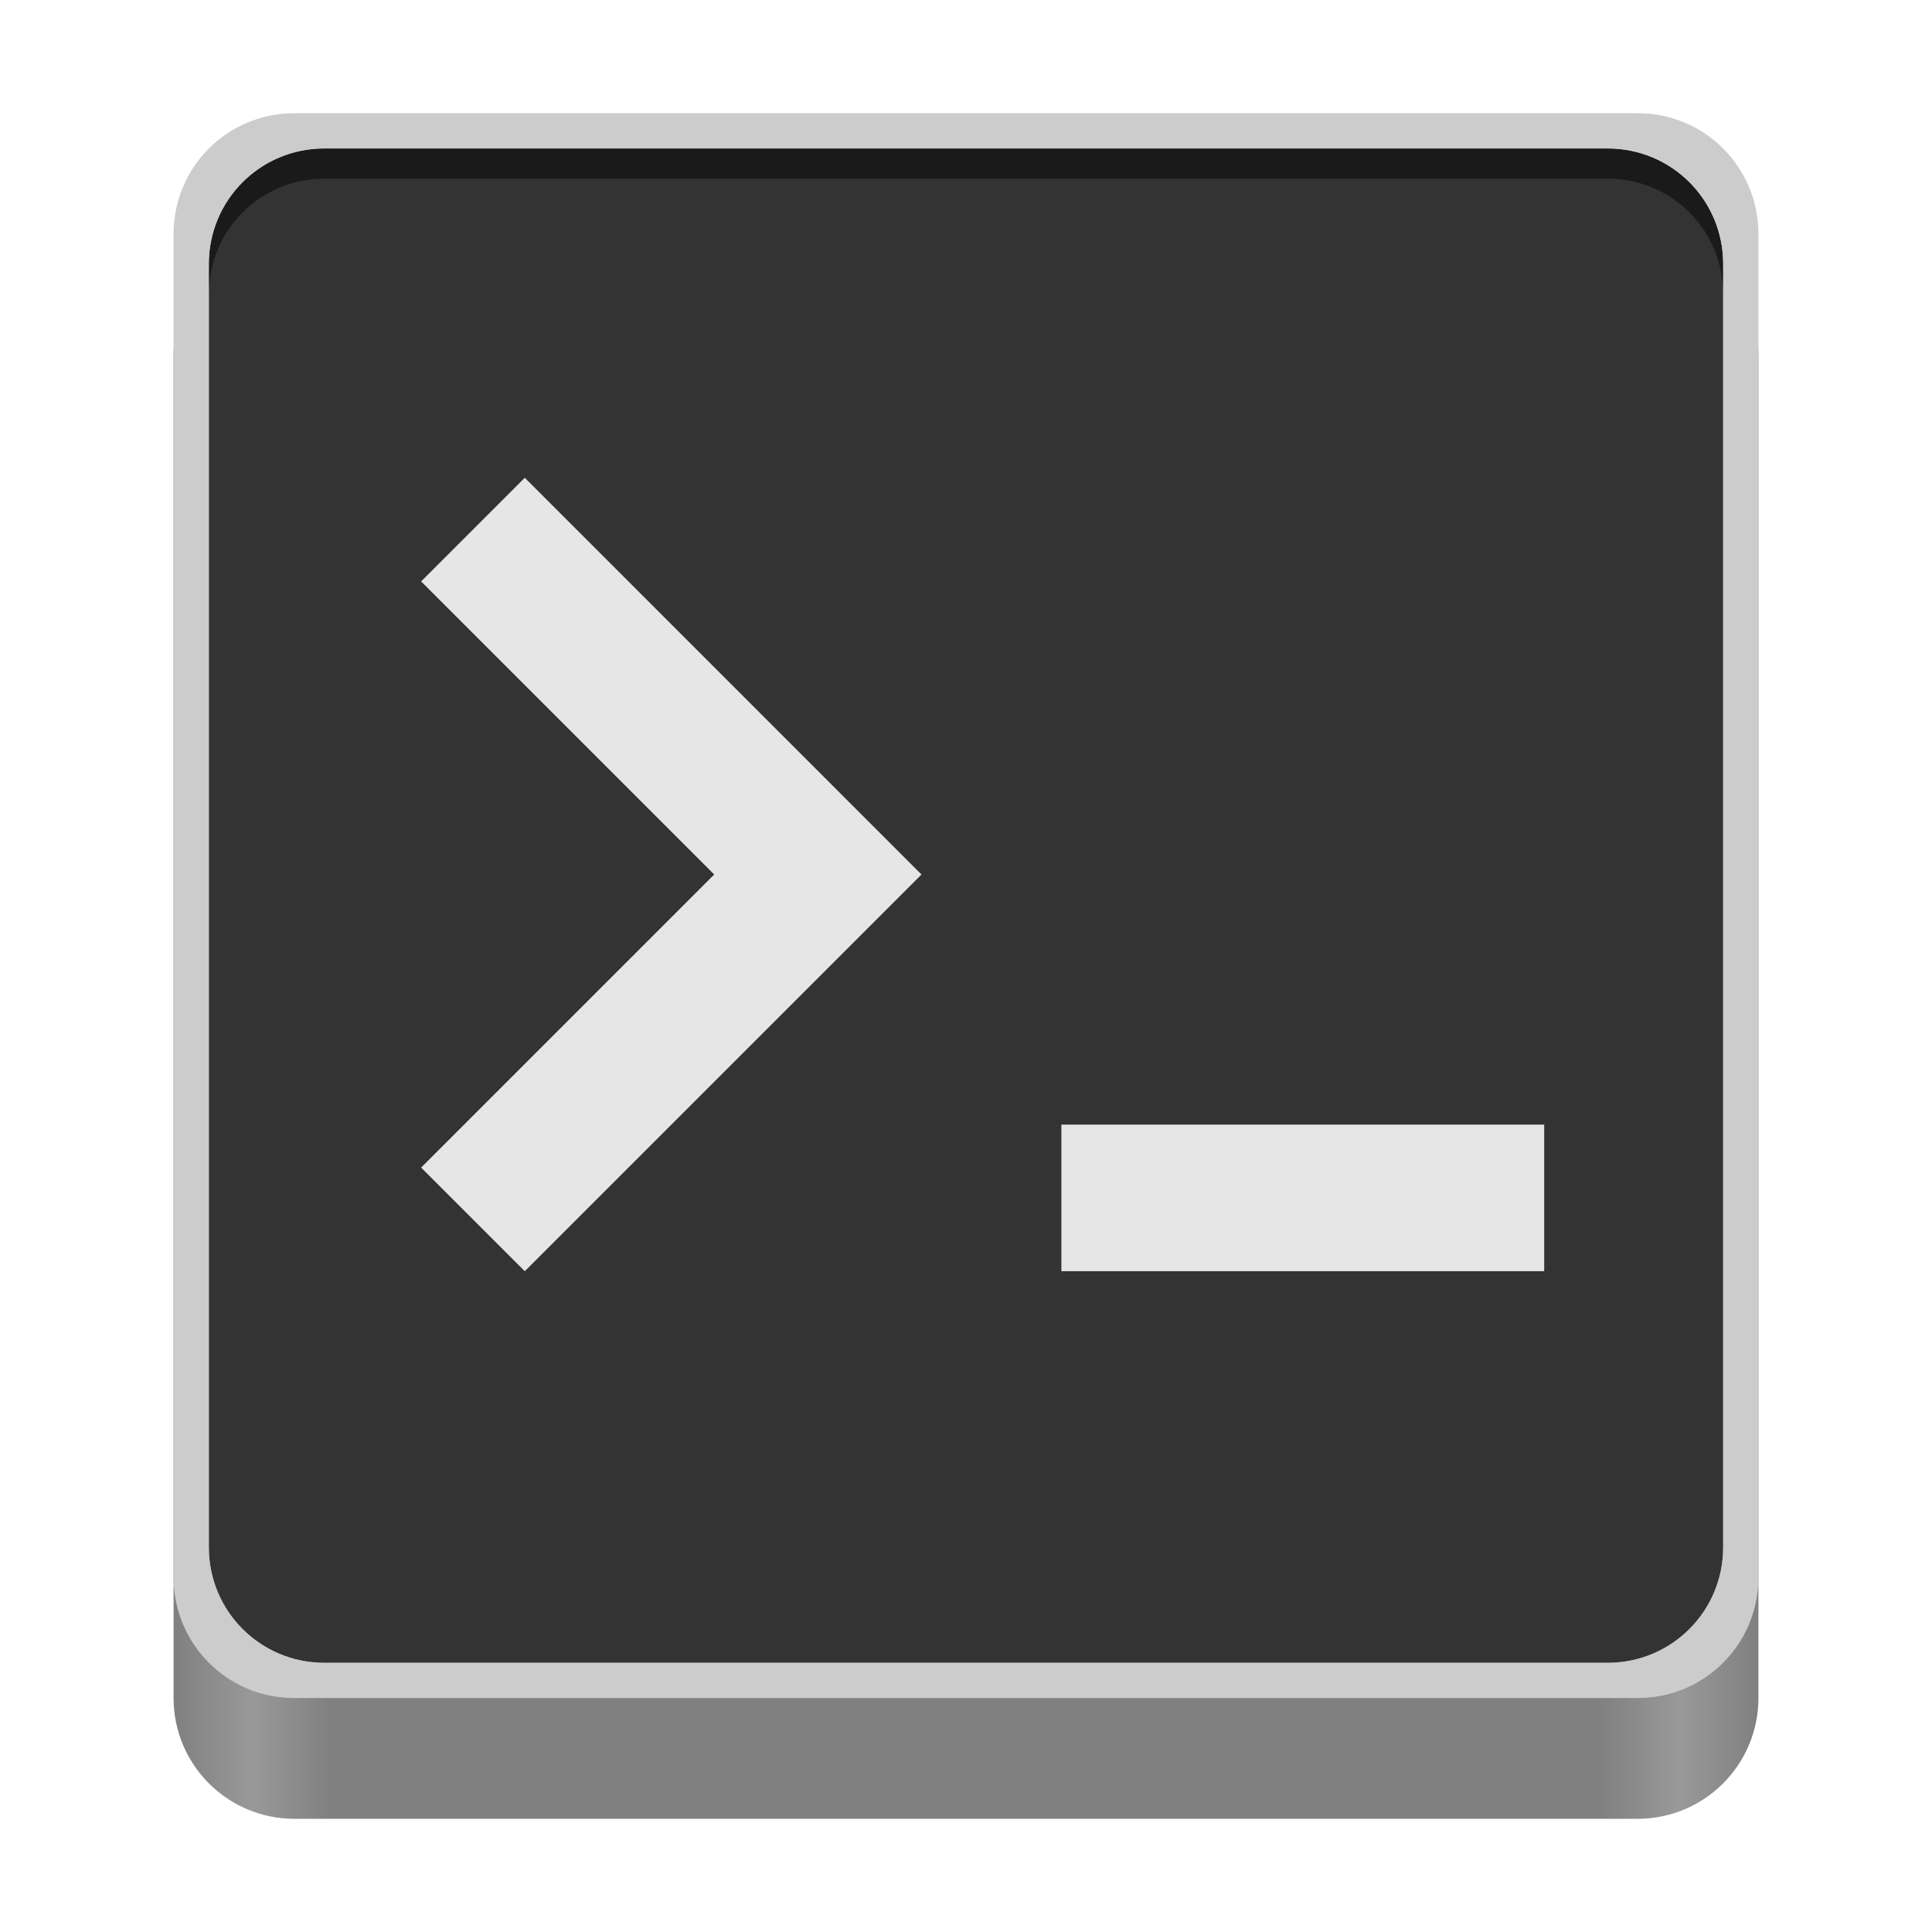
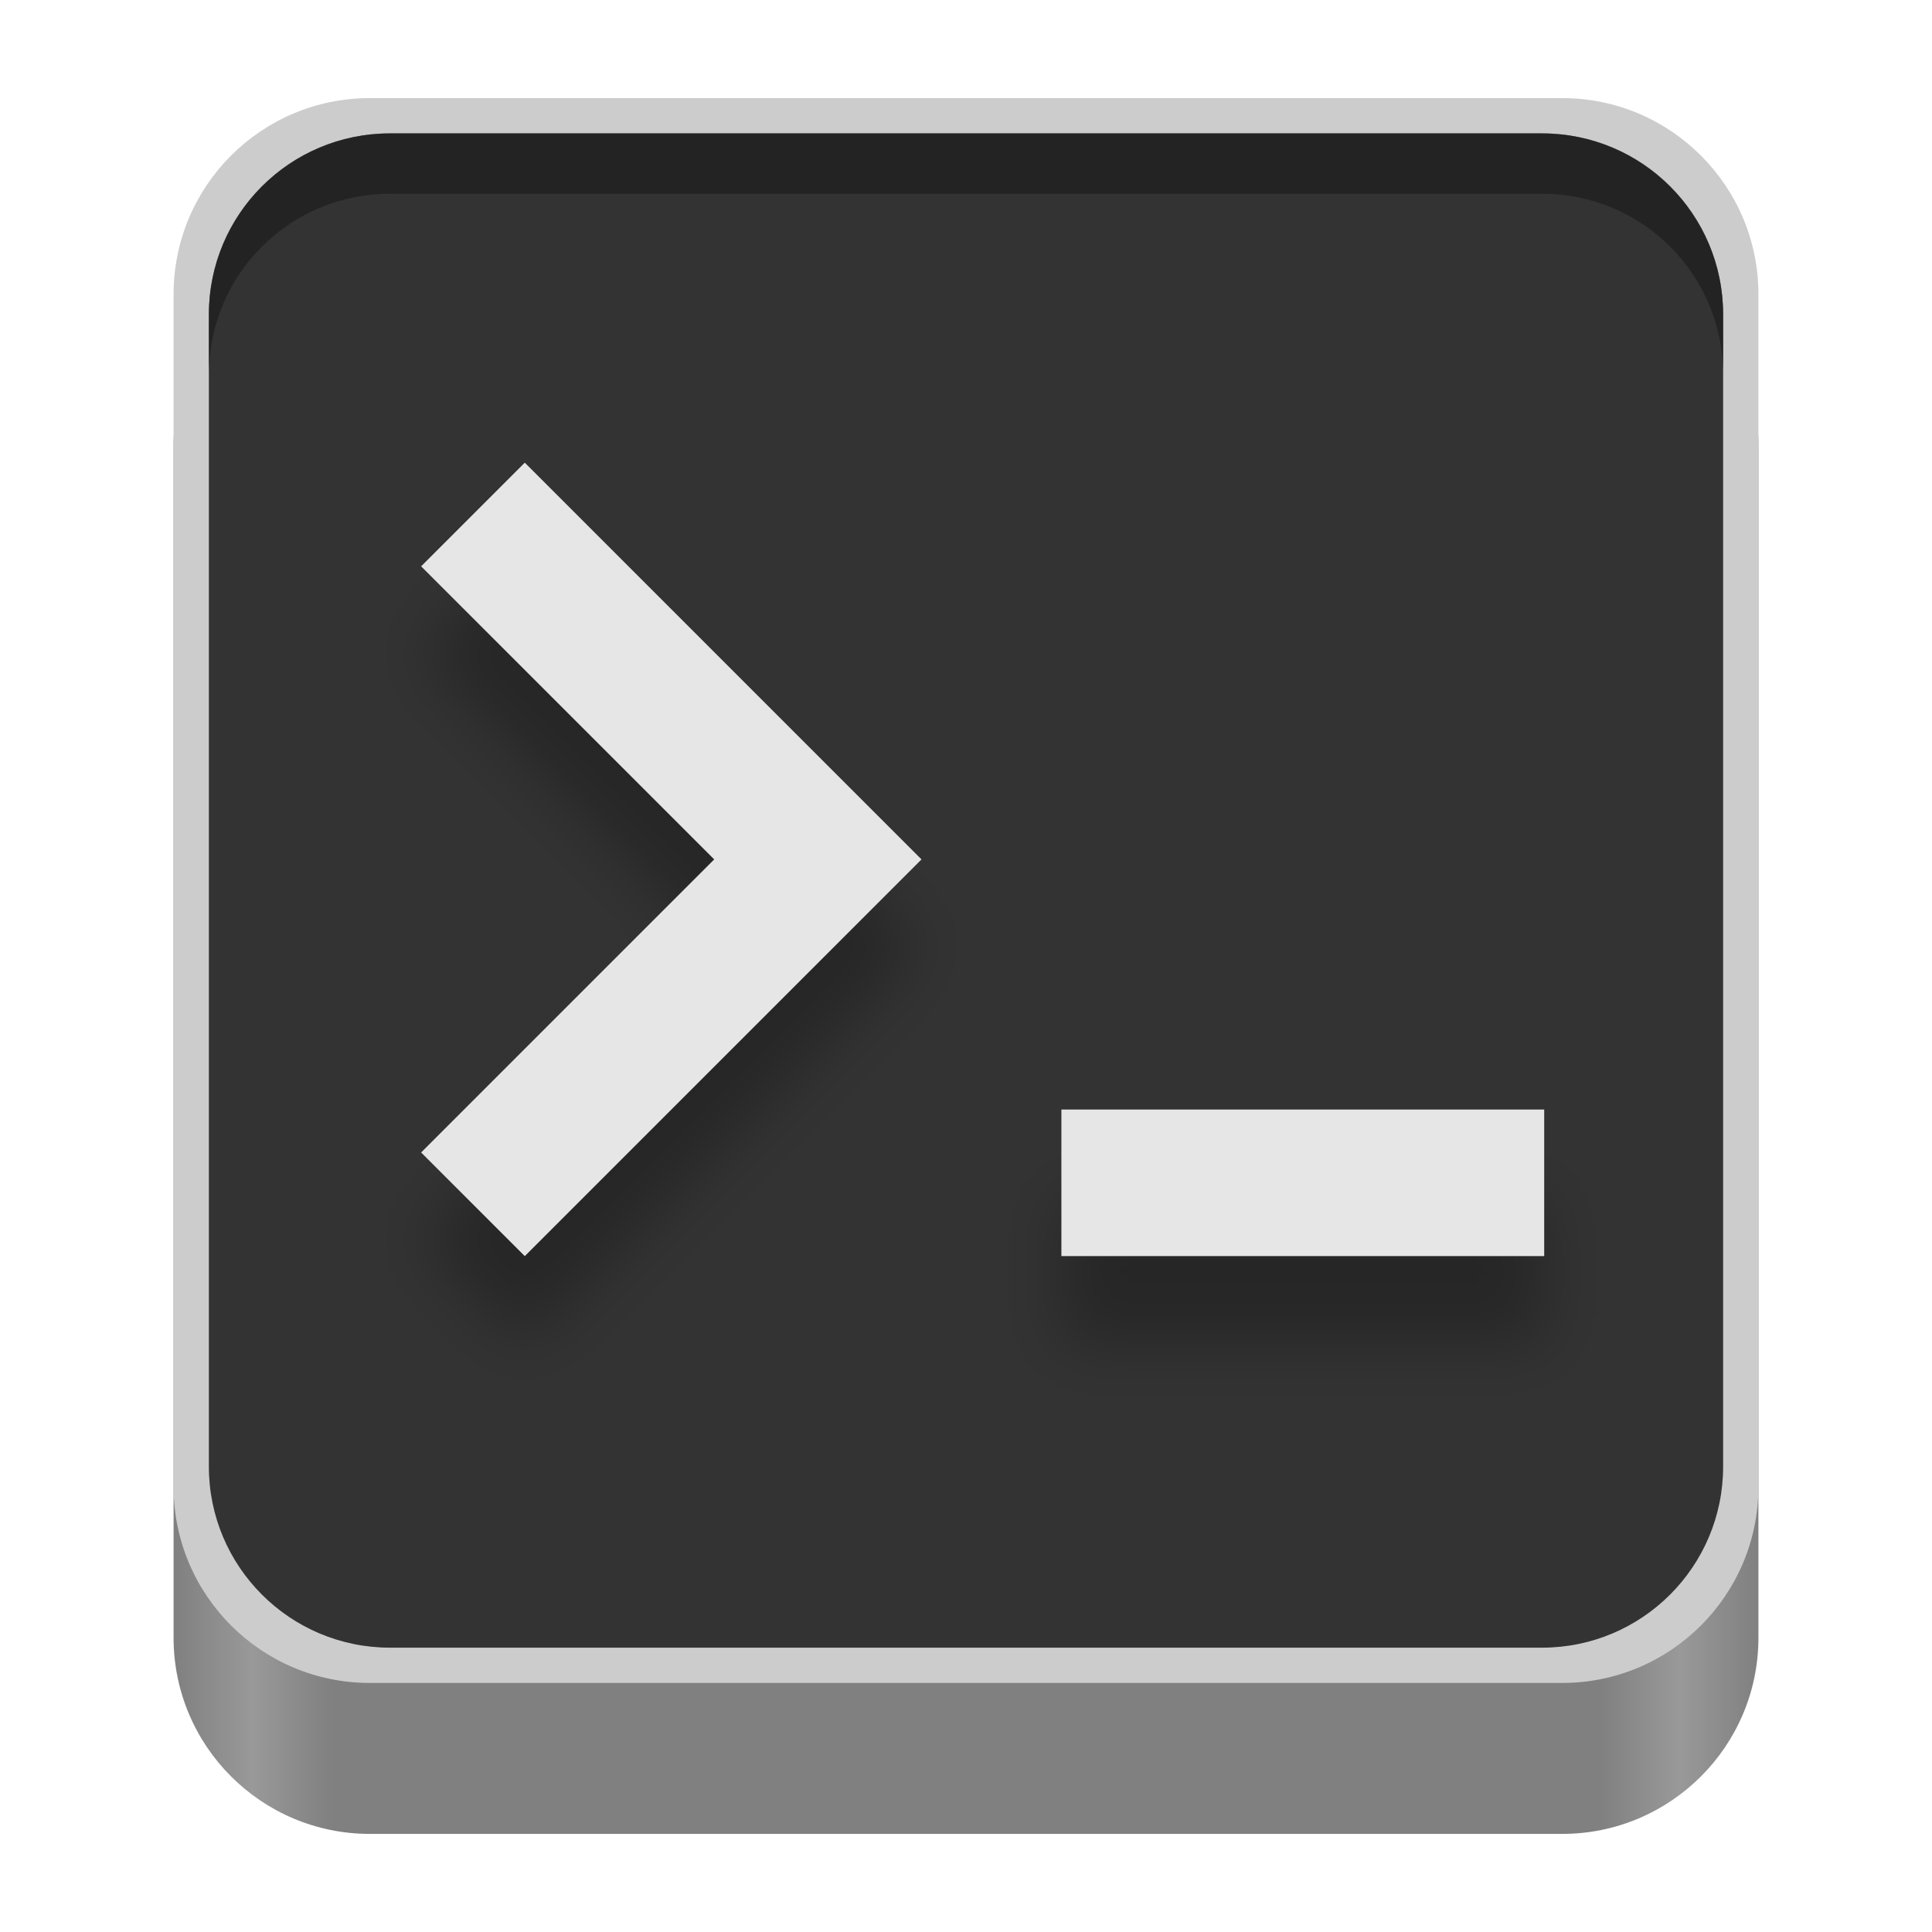
- <svg xmlns="http://www.w3.org/2000/svg" xmlns:xlink="http://www.w3.org/1999/xlink" width="128" height="128" viewBox="0 0 128 128" version="1.1" id="svg5">
+ <svg xmlns="http://www.w3.org/2000/svg" xmlns:xlink="http://www.w3.org/1999/xlink" width="128" height="128" viewBox="0 0 128 128" version="1.1" id="svg5" xml:space="preserve">
  <defs id="defs2">
    <linearGradient y2="236" x2="96" y1="236" x1="32" gradientTransform="translate(604.8168,170.5864)" gradientUnits="userSpaceOnUse" id="linearGradient1099" xlink:href="#linearGradient1036" />
    <linearGradient id="linearGradient1036">
      <stop id="stop1032" offset="0" style="stop-color:#d5d3cf;stop-opacity:1;" />
      <stop id="stop1034" offset="1" style="stop-color:#f6f5f4;stop-opacity:1" />
    </linearGradient>
    <radialGradient r="32" fy="-76" fx="-244" cy="-76" cx="-244" gradientTransform="matrix(0.8833333,0,0,0.8833333,-460.3502,463.1197)" gradientUnits="userSpaceOnUse" id="radialGradient1103" xlink:href="#linearGradient1069" />
    <linearGradient id="linearGradient1069">
      <stop id="stop1065" offset="0" style="stop-color:#d5d3cf;stop-opacity:1" />
      <stop id="stop1067-1" offset="1" style="stop-color:#949390;stop-opacity:1" />
    </linearGradient>
    <linearGradient gradientUnits="userSpaceOnUse" y2="232" x2="64" y1="262.5" x1="64" id="linearGradient1027" xlink:href="#linearGradient1025" gradientTransform="translate(-470.5864,432.8168)" />
    <linearGradient id="linearGradient1025">
      <stop id="stop1021" offset="0" style="stop-color:#9a9996;stop-opacity:1" />
      <stop id="stop1023" offset="1" style="stop-color:#77767b;stop-opacity:1" />
    </linearGradient>
    <clipPath clipPathUnits="userSpaceOnUse" id="clipPath1609-7">
      <path id="path1611-5" d="m 252,116 28,-28 v -8 h -36 v 36 z" style="fill:#e74747;stroke:none;stroke-width:0.25px;stroke-linecap:butt;stroke-linejoin:miter;stroke-opacity:1" />
    </clipPath>
-     <linearGradient id="linearGradient8241">
-       <stop style="stop-color:#808080;stop-opacity:1" offset="0" id="stop8237" />
-       <stop style="stop-color:#999999;stop-opacity:1" offset="0.05" id="stop9349" />
-       <stop style="stop-color:#808080;stop-opacity:1" offset="0.1" id="stop21746" />
-       <stop style="stop-color:#808080;stop-opacity:1" offset="0.9" id="stop21940" />
-       <stop style="stop-color:#999999;stop-opacity:1" offset="0.95" id="stop9351" />
-       <stop style="stop-color:#808080;stop-opacity:1" offset="1" id="stop8239" />
-     </linearGradient>
    <radialGradient r="32" fy="-76" fx="-244" cy="-76" cx="-244" gradientTransform="matrix(0.8833333,0,0,0.8833333,-460.3502,463.1197)" gradientUnits="userSpaceOnUse" id="radialGradient1103-5" xlink:href="#linearGradient1069" />
    <clipPath clipPathUnits="userSpaceOnUse" id="clipPath1609-7-7">
      <path id="path1611-5-0" d="m 252,116 28,-28 v -8 h -36 v 36 z" style="fill:#e74747;stroke:none;stroke-width:0.25px;stroke-linecap:butt;stroke-linejoin:miter;stroke-opacity:1" />
    </clipPath>
    <clipPath clipPathUnits="userSpaceOnUse" id="clipPath744">
      <rect style="fill:#1e88e5;fill-opacity:1;stroke-width:0.265" id="rect746" width="541.867" height="541.867" x="0" y="1.5987212e-14" rx="79.375" ry="79.375" />
    </clipPath>
    <clipPath clipPathUnits="userSpaceOnUse" id="clipPath62">
      <rect style="fill:#1e88e5;fill-opacity:1;stroke-width:0.265" id="rect64" width="541.867" height="541.867" x="2.2507105e-05" y="-0.422" rx="79.375" ry="79.375" />
    </clipPath>
-     <linearGradient xlink:href="#linearGradient8241" id="linearGradient8243" x1="11.5" y1="120.5" x2="116.5" y2="120.5" gradientUnits="userSpaceOnUse" />
    <radialGradient r="32" fy="-76" fx="-244" cy="-76" cx="-244" gradientTransform="matrix(0.8833333,0,0,0.8833333,-460.3502,463.1197)" gradientUnits="userSpaceOnUse" id="radialGradient1103-6" xlink:href="#linearGradient1069" />
    <clipPath clipPathUnits="userSpaceOnUse" id="clipPath1609-7-2">
      <path id="path1611-5-3" d="m 252,116 28,-28 v -8 h -36 v 36 z" style="fill:#e74747;stroke:none;stroke-width:0.25px;stroke-linecap:butt;stroke-linejoin:miter;stroke-opacity:1" />
    </clipPath>
    <clipPath clipPathUnits="userSpaceOnUse" id="clipPath151">
      <rect style="fill:#999999;fill-opacity:1;stroke-width:0.265" id="rect153" width="541.867" height="541.867" x="-1.1368684e-13" y="-1.5987212e-14" rx="79.375" ry="79.375" />
    </clipPath>
    <clipPath clipPathUnits="userSpaceOnUse" id="clipPath1389">
      <g id="g1393" style="fill:#000000" transform="translate(-323.5837,74.511)">
        <path style="color:#000000;stroke-width:0.258;-inkscape-stroke:none" d="m 79.375,0 h 383.117 c 43.974,0 79.375,33.673 79.375,75.499 V 439.909 c 0,41.827 -35.401,75.499 -79.375,75.499 H 79.375 C 35.401,515.408 0,481.736 0,439.909 V 75.499 C 0,33.673 35.401,0 79.375,0 Z" id="path1391" />
      </g>
    </clipPath>
    <clipPath clipPathUnits="userSpaceOnUse" id="clipPath7585">
      <rect style="fill:#333333;fill-opacity:1;stroke-width:0.013" id="rect7587" width="27.32" height="27.32" x="114.565" y="35.763" rx="4.002" ry="4.002" />
    </clipPath>
    <clipPath clipPathUnits="userSpaceOnUse" id="clipPath1389-6">
      <g id="g1393-2" style="fill:#000000" transform="translate(-323.5837,74.511)">
        <path style="color:#000000;stroke-width:0.258;-inkscape-stroke:none" d="m 79.375,0 h 383.117 c 43.974,0 79.375,33.673 79.375,75.499 V 439.909 c 0,41.827 -35.401,75.499 -79.375,75.499 H 79.375 C 35.401,515.408 0,481.736 0,439.909 V 75.499 C 0,33.673 35.401,0 79.375,0 Z" id="path1391-9" />
      </g>
    </clipPath>
+     <radialGradient r="32" fy="-76" fx="-244" cy="-76" cx="-244" gradientTransform="matrix(0.8833333,0,0,0.8833333,-460.3502,463.1197)" gradientUnits="userSpaceOnUse" id="radialGradient1103-56" xlink:href="#linearGradient1069" />
+     <clipPath clipPathUnits="userSpaceOnUse" id="clipPath1609-7-0">
+       <path id="path1611-5-9" d="m 252,116 28,-28 v -8 h -36 v 36 z" style="fill:#e74747;stroke:none;stroke-width:0.25px;stroke-linecap:butt;stroke-linejoin:miter;stroke-opacity:1" />
+     </clipPath>
+     <linearGradient id="linearGradient8241-3">
+       <stop style="stop-color:#808080;stop-opacity:1" offset="0" id="stop8237-6" />
+       <stop style="stop-color:#999999;stop-opacity:1" offset="0.05" id="stop9349-0" />
+       <stop style="stop-color:#808080;stop-opacity:1" offset="0.1" id="stop21746-6" />
+       <stop style="stop-color:#808080;stop-opacity:1" offset="0.9" id="stop21940-2" />
+       <stop style="stop-color:#999999;stop-opacity:1" offset="0.95" id="stop9351-6" />
+       <stop style="stop-color:#808080;stop-opacity:1" offset="1" id="stop8239-1" />
+     </linearGradient>
+     <radialGradient r="32" fy="-76" fx="-244" cy="-76" cx="-244" gradientTransform="matrix(0.8833333,0,0,0.8833333,-460.3502,463.1197)" gradientUnits="userSpaceOnUse" id="radialGradient1103-5-8" xlink:href="#linearGradient1069" />
+     <clipPath clipPathUnits="userSpaceOnUse" id="clipPath1609-7-7-9">
+       <path id="path1611-5-0-2" d="m 252,116 28,-28 v -8 h -36 v 36 z" style="fill:#e74747;stroke:none;stroke-width:0.25px;stroke-linecap:butt;stroke-linejoin:miter;stroke-opacity:1" />
+     </clipPath>
+     <clipPath clipPathUnits="userSpaceOnUse" id="clipPath744-0">
+       <rect style="fill:#1e88e5;fill-opacity:1;stroke-width:0.265" id="rect746-2" width="541.867" height="541.867" x="0" y="1.5987212e-14" rx="79.375" ry="79.375" />
+     </clipPath>
+     <clipPath clipPathUnits="userSpaceOnUse" id="clipPath62-3">
+       <rect style="fill:#1e88e5;fill-opacity:1;stroke-width:0.265" id="rect64-7" width="541.867" height="541.867" x="2.2507105e-05" y="-0.422" rx="79.375" ry="79.375" />
+     </clipPath>
+     <radialGradient r="32" fy="-76" fx="-244" cy="-76" cx="-244" gradientTransform="matrix(0.8833333,0,0,0.8833333,-460.3502,463.1197)" gradientUnits="userSpaceOnUse" id="radialGradient1103-6-5" xlink:href="#linearGradient1069" />
+     <clipPath clipPathUnits="userSpaceOnUse" id="clipPath1609-7-2-2">
+       <path id="path1611-5-3-2" d="m 252,116 28,-28 v -8 h -36 v 36 z" style="fill:#e74747;stroke:none;stroke-width:0.25px;stroke-linecap:butt;stroke-linejoin:miter;stroke-opacity:1" />
+     </clipPath>
+     <clipPath clipPathUnits="userSpaceOnUse" id="clipPath151-8">
+       <rect style="fill:#999999;fill-opacity:1;stroke-width:0.265" id="rect153-9" width="541.867" height="541.867" x="-1.1368684e-13" y="-1.5987212e-14" rx="79.375" ry="79.375" />
+     </clipPath>
+     <clipPath clipPathUnits="userSpaceOnUse" id="clipPath1389-7">
+       <g id="g1393-3" style="fill:#000000" transform="translate(-323.5837,74.511)">
+         <path style="color:#000000;stroke-width:0.258;-inkscape-stroke:none" d="m 79.375,0 h 383.117 c 43.974,0 79.375,33.673 79.375,75.499 V 439.909 c 0,41.827 -35.401,75.499 -79.375,75.499 H 79.375 C 35.401,515.408 0,481.736 0,439.909 V 75.499 C 0,33.673 35.401,0 79.375,0 Z" id="path1391-6" />
+       </g>
+     </clipPath>
+     <clipPath clipPathUnits="userSpaceOnUse" id="clipPath7585-1">
+       <rect style="fill:#333333;fill-opacity:1;stroke-width:0.013" id="rect7587-2" width="27.32" height="27.32" x="114.565" y="35.763" rx="4.002" ry="4.002" />
+     </clipPath>
+     <clipPath clipPathUnits="userSpaceOnUse" id="clipPath1389-6-9">
+       <g id="g1393-2-3" style="fill:#000000" transform="translate(-323.5837,74.511)">
+         <path style="color:#000000;stroke-width:0.258;-inkscape-stroke:none" d="m 79.375,0 h 383.117 c 43.974,0 79.375,33.673 79.375,75.499 V 439.909 c 0,41.827 -35.401,75.499 -79.375,75.499 H 79.375 C 35.401,515.408 0,481.736 0,439.909 V 75.499 C 0,33.673 35.401,0 79.375,0 Z" id="path1391-9-1" />
+       </g>
+     </clipPath>
+     <linearGradient xlink:href="#linearGradient8241-3" id="linearGradient1238" gradientUnits="userSpaceOnUse" x1="11.5" y1="120.5" x2="116.5" y2="120.5" gradientTransform="translate(0,1)" />
+     <filter style="color-interpolation-filters:sRGB;" id="filter1563" x="-0.152" y="-0.096" width="1.304" height="1.302">
+       <feFlood flood-opacity="0.251" flood-color="rgb(0,0,0)" result="flood" id="feFlood1553" />
+       <feComposite in="flood" in2="SourceGraphic" operator="in" result="composite1" id="feComposite1555" />
+       <feGaussianBlur in="composite1" stdDeviation="2.1" result="blur" id="feGaussianBlur1557" />
+       <feOffset dx="4.57967e-15" dy="5.792" result="offset" id="feOffset1559" />
+       <feComposite in="SourceGraphic" in2="offset" operator="over" result="composite2" id="feComposite1561" />
+     </filter>
+     <filter style="color-interpolation-filters:sRGB;" id="filter1575" x="-0.158" y="-0.519" width="1.315" height="2.635">
+       <feFlood flood-opacity="0.251" flood-color="rgb(0,0,0)" result="flood" id="feFlood1565" />
+       <feComposite in="flood" in2="SourceGraphic" operator="in" result="composite1" id="feComposite1567" />
+       <feGaussianBlur in="composite1" stdDeviation="2.1" result="blur" id="feGaussianBlur1569" />
+       <feOffset dx="4.57967e-15" dy="5.792" result="offset" id="feOffset1571" />
+       <feComposite in="SourceGraphic" in2="offset" operator="over" result="composite2" id="feComposite1573" />
+     </filter>
  </defs>
  <g id="layer2">
-     <rect style="fill:url(#linearGradient8243);fill-opacity:1" id="rect440" width="105" height="105" x="11.5" y="15.5" rx="8" ry="8" />
-     <rect style="fill:#333333;fill-opacity:1;stroke-width:0.955" id="rect338" width="100.324" height="100.324" x="13.838" y="9.838" rx="7.644" ry="7.644" />
-     <path style="color:#000000;fill:#e6e6e6;stroke-width:0.408;-inkscape-stroke:none" d="m 34.768,31.653 -6.867,6.867 19.417,19.417 -19.417,19.417 6.867,6.867 26.283,-26.283 z" id="path2036-6" />
-     <path style="color:#000000;fill:#e6e6e6;stroke-width:0.408;-inkscape-stroke:none" d="m 70.32,74.509 v 9.71 h 31.987 v -9.71 z" id="path2223-8" />
-     <path id="rect607" style="fill:#1a1a1a;fill-opacity:1;stroke-width:0.955" d="M 21.482 9.838 C 17.248 9.838 13.838 13.248 13.838 17.482 L 13.838 19.482 C 13.838 15.248 17.248 11.838 21.482 11.838 L 106.518 11.838 C 110.752 11.838 114.162 15.248 114.162 19.482 L 114.162 17.482 C 114.162 13.248 110.752 9.838 106.518 9.838 L 21.482 9.838 z " />
-     <path id="rect358" style="fill:#cccccc;fill-opacity:1" d="M 19.5 7.5 C 15.068 7.5 11.5 11.068 11.5 15.5 L 11.5 104.5 C 11.5 108.932 15.068 112.5 19.5 112.5 L 108.5 112.5 C 112.932 112.5 116.5 108.932 116.5 104.5 L 116.5 15.5 C 116.5 11.068 112.932 7.5 108.5 7.5 L 19.5 7.5 z M 21.482 9.838 L 106.518 9.838 C 110.752 9.838 114.162 13.248 114.162 17.482 L 114.162 102.518 C 114.162 106.752 110.752 110.162 106.518 110.162 L 21.482 110.162 C 17.248 110.162 13.838 106.752 13.838 102.518 L 13.838 17.482 C 13.838 13.248 17.248 9.838 21.482 9.838 z " />
+     <rect style="fill:url(#linearGradient1238);fill-opacity:1" id="rect1236" width="105" height="105" x="11.5" y="16.5" rx="13" ry="13" />
+     <rect style="fill:#cccccc;fill-opacity:1" id="rect439" width="105" height="105" x="11.5" y="6.5" rx="13" ry="13" />
+     <rect style="fill:#333333;fill-opacity:1;stroke-width:0.955" id="rect338" width="100.324" height="100.324" x="13.838" y="8.838" rx="12" ry="12" />
+     <path style="color:#000000;fill:#e6e6e6;fill-opacity:1;stroke-width:0.408;-inkscape-stroke:none;filter:url(#filter1563)" d="m 34.768,30.653 -6.867,6.867 19.417,19.417 -19.417,19.417 6.867,6.867 26.283,-26.283 z" id="path2036-6" />
+     <path style="color:#000000;fill:#e6e6e6;fill-opacity:1;stroke-width:0.408;-inkscape-stroke:none;filter:url(#filter1575)" d="m 70.32,73.509 v 9.71 h 31.987 v -9.71 z" id="path2223-8" />
+     <path id="rect559" style="fill:#1a1a1a;fill-opacity:0.603;stroke-width:0.955" d="M 25.838 8.838 C 19.19 8.838 13.838 14.19 13.838 20.838 L 13.838 24.838 C 13.838 18.19 19.19 12.838 25.838 12.838 L 102.162 12.838 C 108.81 12.838 114.162 18.19 114.162 24.838 L 114.162 20.838 C 114.162 14.19 108.81 8.838 102.162 8.838 L 25.838 8.838 z " />
  </g>
</svg>
